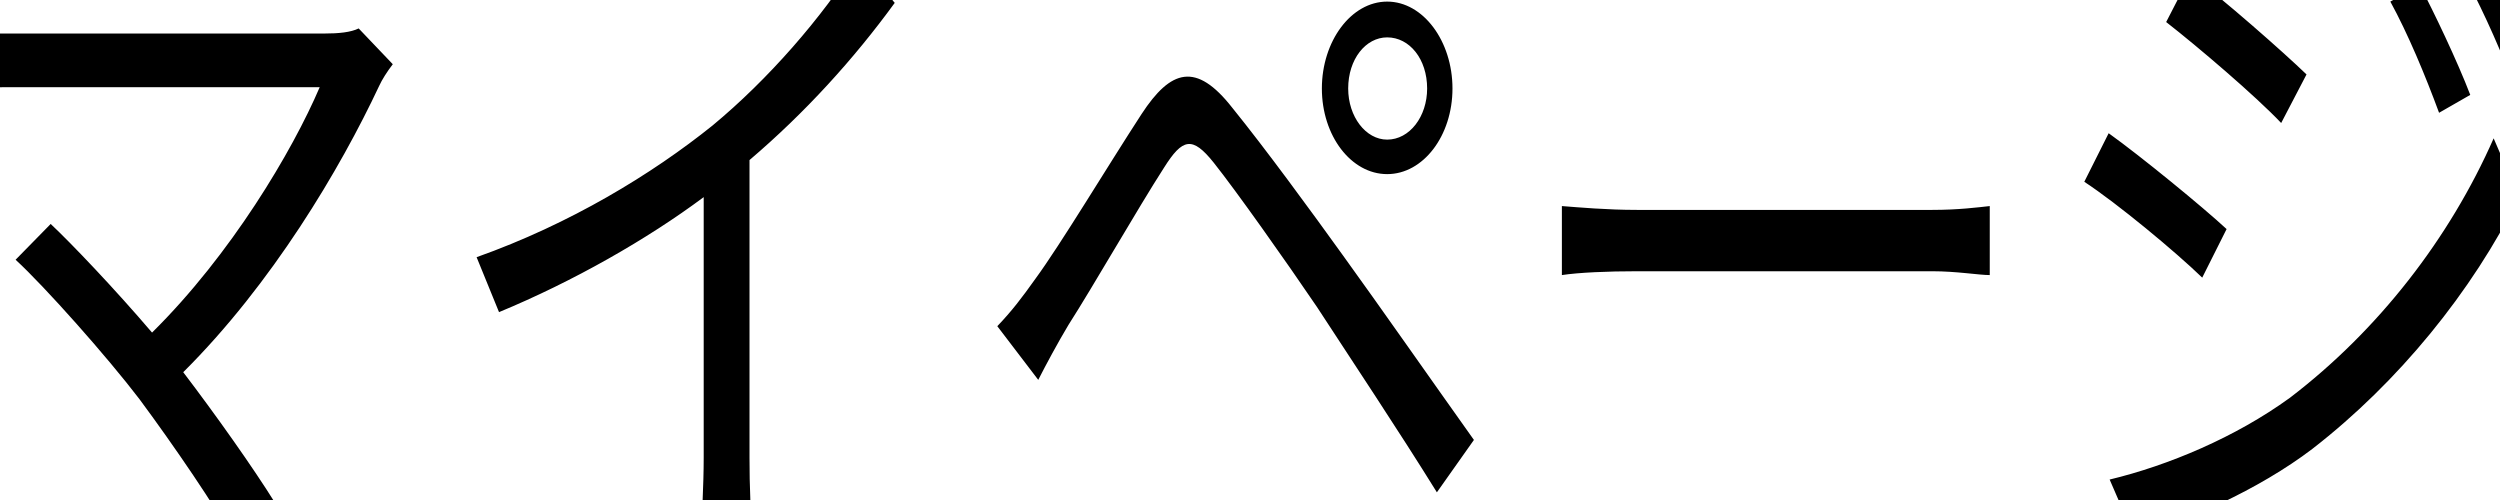
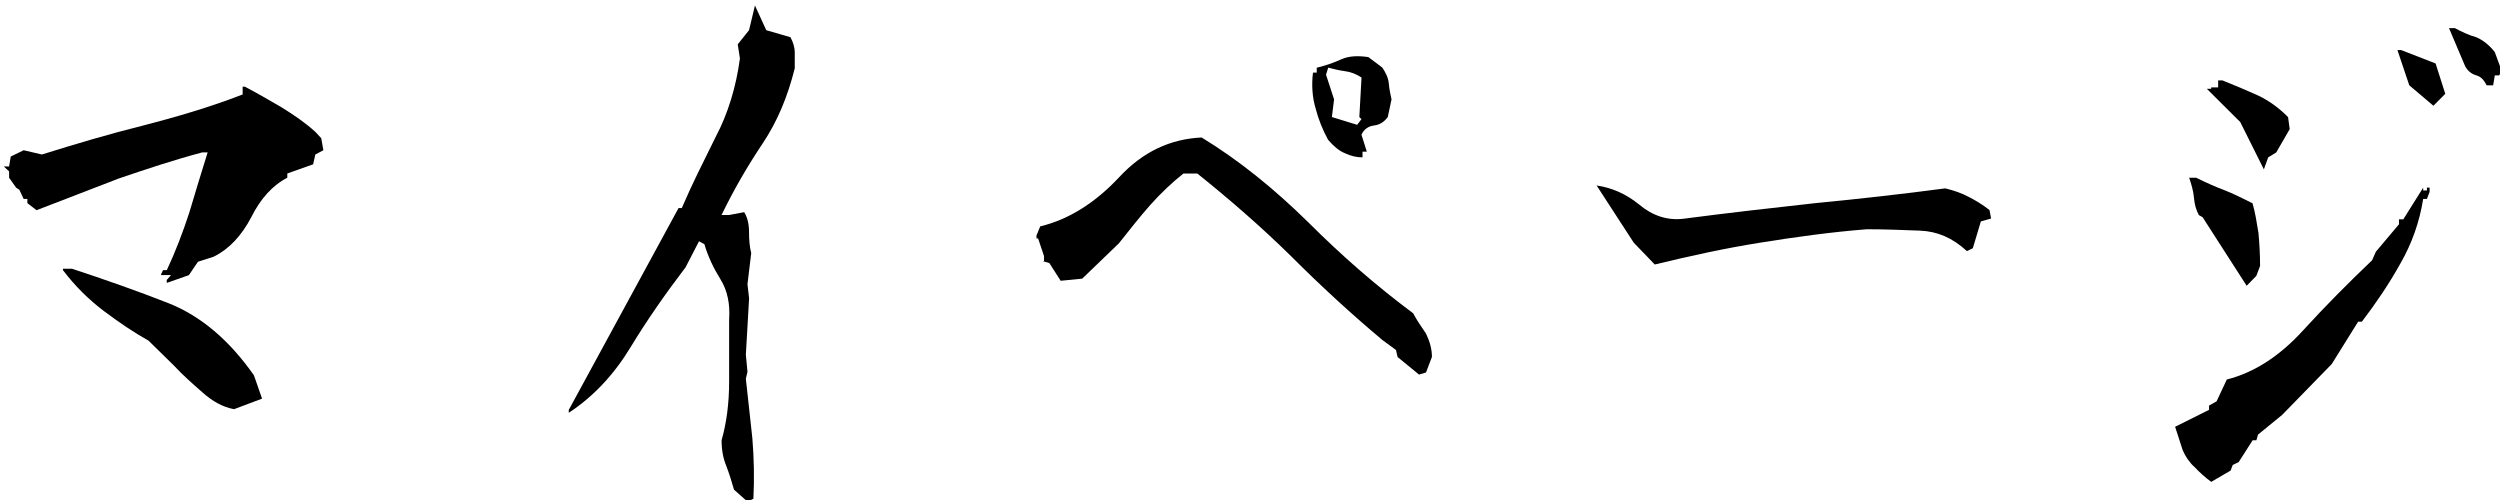
<svg xmlns="http://www.w3.org/2000/svg" width="35.001mm" height="7mm" viewBox="0 0 35.001 7" version="1.1" id="svg5">
  <defs id="defs2">
    <rect x="-1.895" y="4.001" width="213.315" height="77.703" id="rect268" />
  </defs>
  <g id="layer1">
    <path style="fill:none;fill-rule:evenodd;stroke:#000000;stroke-width:0.219px;stroke-linecap:butt;stroke-linejoin:miter;stroke-opacity:1" d="m 4.419,7.737 v 0" id="path208" />
    <text xml:space="preserve" style="font-size:8.86px;font-family:KouzanBrushFontGyousyoOTF;-inkscape-font-specification:KouzanBrushFontGyousyoOTF;fill:#000000;stroke-width:0.166" x="-1.362" y="8.468" id="text214" transform="scale(0.6776329,1.475725)">
      <tspan id="tspan212" style="stroke-width:0.166" x="-1.362" y="8.468" />
    </text>
    <text xml:space="preserve" transform="scale(0.2645833)" id="text266" style="font-size:53.333px;font-family:KouzanBrushFontGyousyoOTF;-inkscape-font-specification:KouzanBrushFontGyousyoOTF;white-space:pre;shape-inside:url(#rect268);display:inline;fill:#000000" />
-     <text xml:space="preserve" style="font-size:8.627px;font-family:KouzanBrushFontGyousyoOTF;-inkscape-font-specification:KouzanBrushFontGyousyoOTF;fill:#000000;stroke-width:0.162" x="-1.717" y="6.254" id="text932" transform="scale(0.8733135,1.145064)">
-       <tspan id="tspan930" style="stroke-width:0.162" x="-1.717" y="6.254">マイページ</tspan>
-     </text>
+     <g aria-label="マイページ" transform="scale(0.8733135,1.145064)" id="text932" style="font-size:8.627px;font-family:KouzanBrushFontGyousyoOTF;-inkscape-font-specification:KouzanBrushFontGyousyoOTF;stroke-width:0.162">
+       <path d="M 3.752,5.003 4.201,4.874 4.071,4.589 C 3.675,4.157 3.217,3.864 2.708,3.709 2.191,3.554 1.673,3.416 1.155,3.286 H 1.009 v 0.017 c 0.198,0.198 0.405,0.354 0.656,0.5 0.242,0.138 0.474,0.259 0.716,0.362 L 2.786,4.468 C 2.933,4.589 3.088,4.692 3.243,4.796 3.407,4.908 3.571,4.977 3.752,5.003 Z M 2.674,3.459 3.028,3.364 3.174,3.2 3.424,3.139 C 3.675,3.045 3.873,2.881 4.028,2.656 4.175,2.432 4.365,2.268 4.606,2.173 V 2.121 L 5.02,2.009 5.055,1.889 5.184,1.837 5.15,1.69 5.055,1.612 C 4.882,1.492 4.693,1.397 4.511,1.311 4.313,1.224 4.123,1.138 3.925,1.06 h -0.035 v 0.095 C 3.364,1.311 2.821,1.431 2.294,1.535 1.751,1.638 1.216,1.759 0.672,1.889 L 0.379,1.837 0.172,1.914 0.146,2.035 h -0.086 l 0.086,0.06 v 0.078 l 0.112,0.121 0.052,0.026 0.069,0.112 h 0.06 v 0.052 L 0.586,2.57 C 1.026,2.441 1.466,2.311 1.906,2.182 2.337,2.07 2.777,1.958 3.243,1.863 h 0.086 C 3.226,2.113 3.131,2.354 3.036,2.596 2.933,2.838 2.812,3.079 2.674,3.303 H 2.613 l -0.035,0.06 h 0.164 l -0.069,0.06 z" id="path294" />
+       <path d="m 11.983,6.133 0.095,-0.035 c 0.017,-0.25 0.009,-0.5 -0.017,-0.742 -0.035,-0.25 -0.069,-0.492 -0.104,-0.725 l 0.026,-0.086 -0.026,-0.207 0.052,-0.69 -0.026,-0.173 0.06,-0.38 c -0.026,-0.078 -0.035,-0.164 -0.035,-0.259 0,-0.095 -0.026,-0.181 -0.078,-0.242 l -0.242,0.035 h -0.121 c 0.198,-0.311 0.414,-0.595 0.656,-0.871 0.242,-0.276 0.405,-0.578 0.518,-0.923 0,-0.06 0,-0.129 0,-0.19 0,-0.069 -0.026,-0.129 -0.069,-0.19 l -0.388,-0.086 -0.181,-0.302 -0.095,0.302 -0.181,0.173 0.035,0.173 C 11.801,1.06 11.672,1.388 11.474,1.673 11.284,1.966 11.094,2.251 10.93,2.544 h -0.052 L 9.118,5.012 v 0.035 C 9.515,4.848 9.843,4.58 10.11,4.244 10.378,3.907 10.68,3.579 10.99,3.269 l 0.216,-0.319 0.086,0.035 c 0.06,0.155 0.147,0.293 0.259,0.431 0.112,0.138 0.155,0.302 0.138,0.492 0,0.25 0,0.5 0,0.759 0,0.267 -0.043,0.509 -0.121,0.716 0,0.121 0.026,0.224 0.078,0.319 0.043,0.086 0.086,0.19 0.121,0.285 z" id="path296" />
+       <path d="m 22.749,4.58 0.112,-0.026 0.095,-0.19 c 0,-0.095 -0.035,-0.19 -0.095,-0.285 C 22.784,3.994 22.715,3.916 22.654,3.83 22.076,3.502 21.515,3.131 20.972,2.717 20.42,2.303 19.859,1.958 19.264,1.681 18.763,1.699 18.323,1.854 17.944,2.165 17.564,2.475 17.142,2.682 16.676,2.768 l -0.06,0.112 v 0.035 h 0.026 l 0.095,0.216 v 0.06 h -0.026 l 0.112,0.026 0.181,0.216 0.345,-0.026 0.587,-0.431 c 0.164,-0.155 0.328,-0.319 0.509,-0.474 0.173,-0.147 0.354,-0.276 0.526,-0.38 h 0.224 c 0.509,0.311 1.018,0.647 1.501,1.009 0.474,0.362 0.966,0.707 1.467,1.027 l 0.216,0.121 0.026,0.086 z M 21.843,1.923 V 1.854 h 0.069 l -0.086,-0.207 c 0.035,-0.06 0.104,-0.104 0.198,-0.112 0.095,-0.009 0.164,-0.043 0.224,-0.104 l 0.06,-0.216 c -0.017,-0.06 -0.035,-0.121 -0.043,-0.19 -0.009,-0.078 -0.052,-0.138 -0.104,-0.198 l -0.224,-0.129 c -0.155,-0.017 -0.302,-0.017 -0.431,0.026 -0.121,0.043 -0.259,0.078 -0.397,0.104 v 0.06 h -0.06 c -0.026,0.155 -0.009,0.311 0.043,0.44 0.043,0.129 0.112,0.259 0.198,0.38 0.086,0.078 0.181,0.138 0.267,0.164 0.095,0.035 0.19,0.052 0.285,0.052 z m -0.017,-0.466 -0.069,0.069 -0.405,-0.095 0.035,-0.216 -0.129,-0.302 0.035,-0.086 c 0.086,0.017 0.181,0.035 0.267,0.043 0.095,0.009 0.181,0.035 0.267,0.078 l -0.035,0.483 z" id="path298" />
+       <path d="m 26.528,3.234 c 0.561,-0.104 1.122,-0.198 1.691,-0.267 0.561,-0.069 1.13,-0.129 1.708,-0.164 0.285,0 0.569,0.009 0.854,0.017 0.276,0.009 0.518,0.086 0.751,0.25 l 0.095,-0.035 0.129,-0.328 0.164,-0.035 -0.026,-0.104 C 31.782,2.501 31.67,2.449 31.557,2.406 31.454,2.363 31.324,2.329 31.186,2.303 30.505,2.372 29.806,2.432 29.099,2.484 28.383,2.544 27.684,2.605 26.994,2.674 26.735,2.699 26.493,2.639 26.278,2.501 26.071,2.372 25.838,2.294 25.596,2.268 l 0.595,0.699 z" id="path300" />
+       <path d="m 35.448,5.892 0.311,-0.138 0.035,-0.069 0.095,-0.035 0.224,-0.267 h 0.06 l 0.026,-0.069 0.388,-0.242 0.794,-0.621 0.423,-0.518 h 0.06 C 38.088,3.709 38.304,3.467 38.485,3.217 38.666,2.976 38.787,2.717 38.847,2.432 h 0.06 l 0.043,-0.086 v -0.052 h -0.043 v 0.035 h -0.06 v -0.035 l -0.319,0.388 h -0.069 v 0.06 l -0.371,0.336 -0.06,0.104 c -0.38,0.276 -0.751,0.561 -1.113,0.863 -0.362,0.302 -0.768,0.509 -1.216,0.595 l -0.164,0.267 -0.121,0.052 v 0.052 l -0.544,0.207 0.121,0.285 c 0.043,0.078 0.112,0.155 0.19,0.207 0.086,0.069 0.173,0.129 0.267,0.181 z m 0.569,-2.398 0.155,-0.121 0.06,-0.121 c 0,-0.129 -0.009,-0.267 -0.026,-0.405 -0.026,-0.121 -0.052,-0.25 -0.095,-0.362 C 35.966,2.432 35.819,2.372 35.673,2.329 35.517,2.285 35.371,2.234 35.207,2.173 h -0.112 c 0.035,0.078 0.069,0.164 0.078,0.25 0.009,0.078 0.035,0.147 0.078,0.207 l 0.06,0.026 z m 0.276,-1.423 0.069,-0.147 0.129,-0.06 0.216,-0.285 -0.026,-0.147 C 36.535,1.319 36.363,1.224 36.19,1.164 36.009,1.103 35.828,1.043 35.629,0.983 h -0.069 v 0.086 h -0.112 v 0.017 h -0.069 L 35.914,1.492 Z M 39.011,1.293 39.201,1.147 39.046,0.776 38.494,0.612 h -0.06 l 0.19,0.431 z m 0.854,-0.25 h 0.104 l 0.026,-0.121 h 0.069 l 0.043,-0.052 -0.112,-0.233 C 39.908,0.551 39.805,0.491 39.701,0.456 39.581,0.431 39.46,0.387 39.356,0.344 h -0.095 l 0.259,0.466 c 0.043,0.06 0.104,0.095 0.181,0.112 0.078,0.017 0.121,0.06 0.164,0.121 z" id="path302" />
+     </g>
  </g>
</svg>
